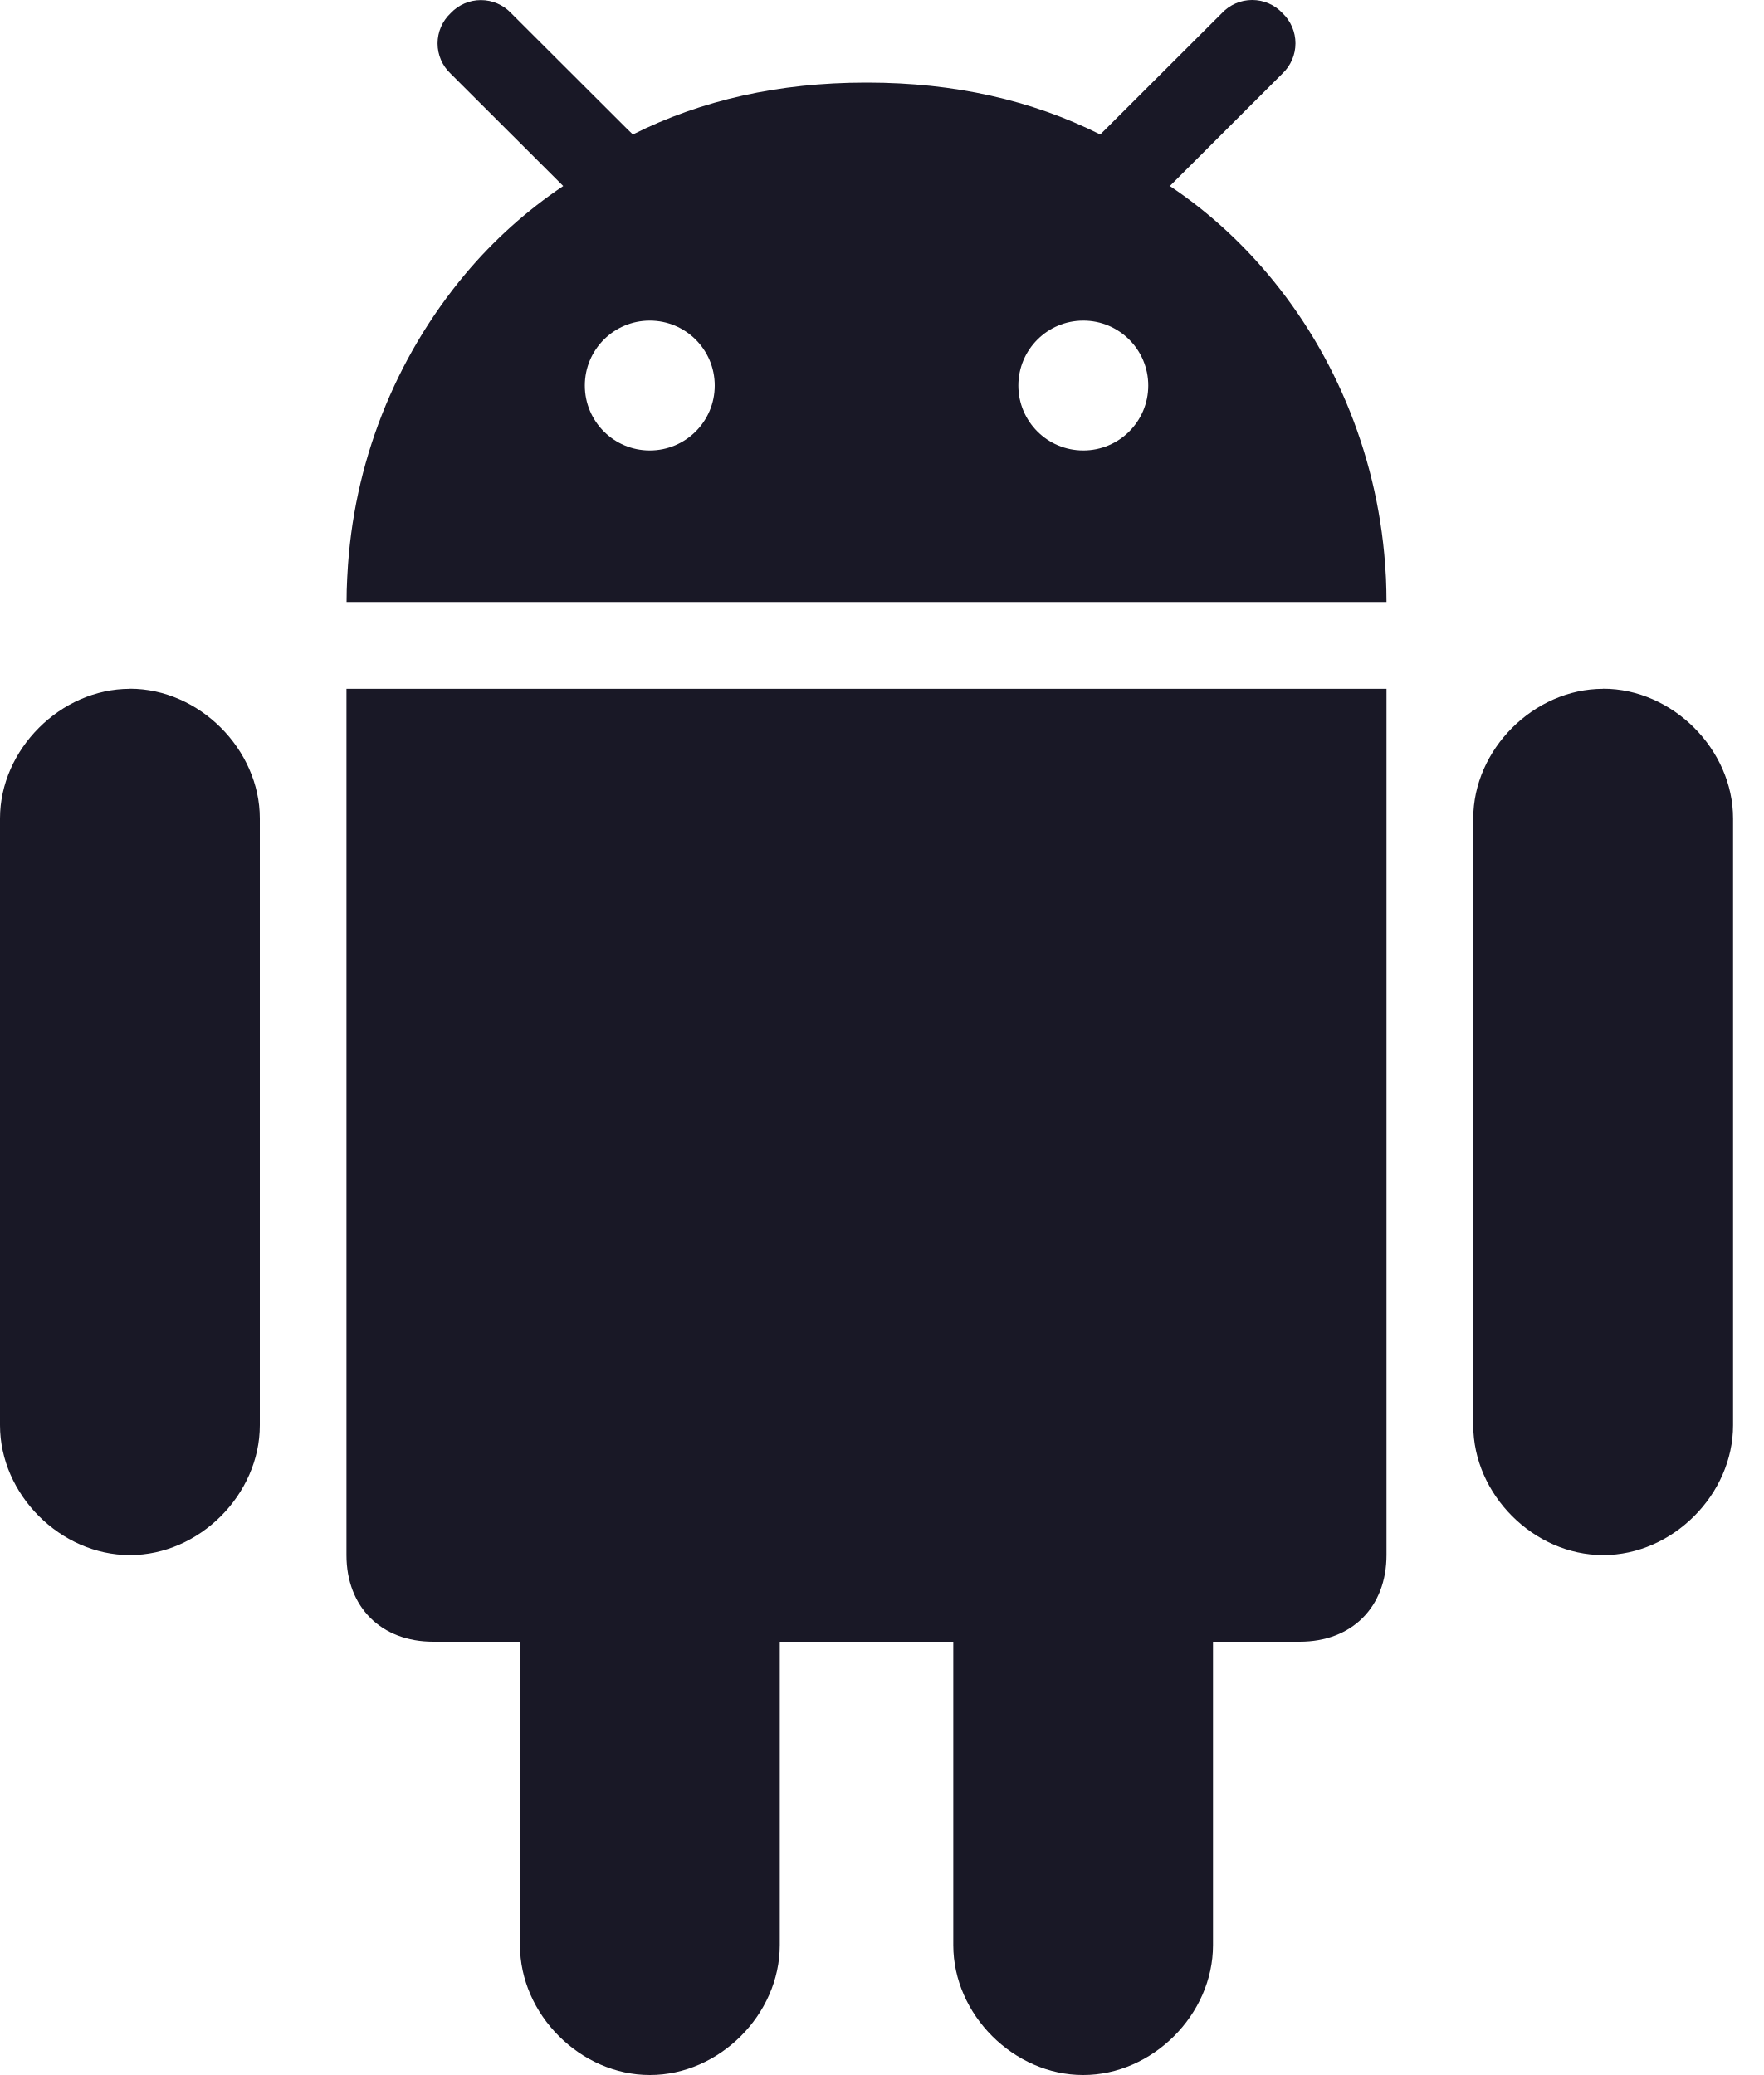
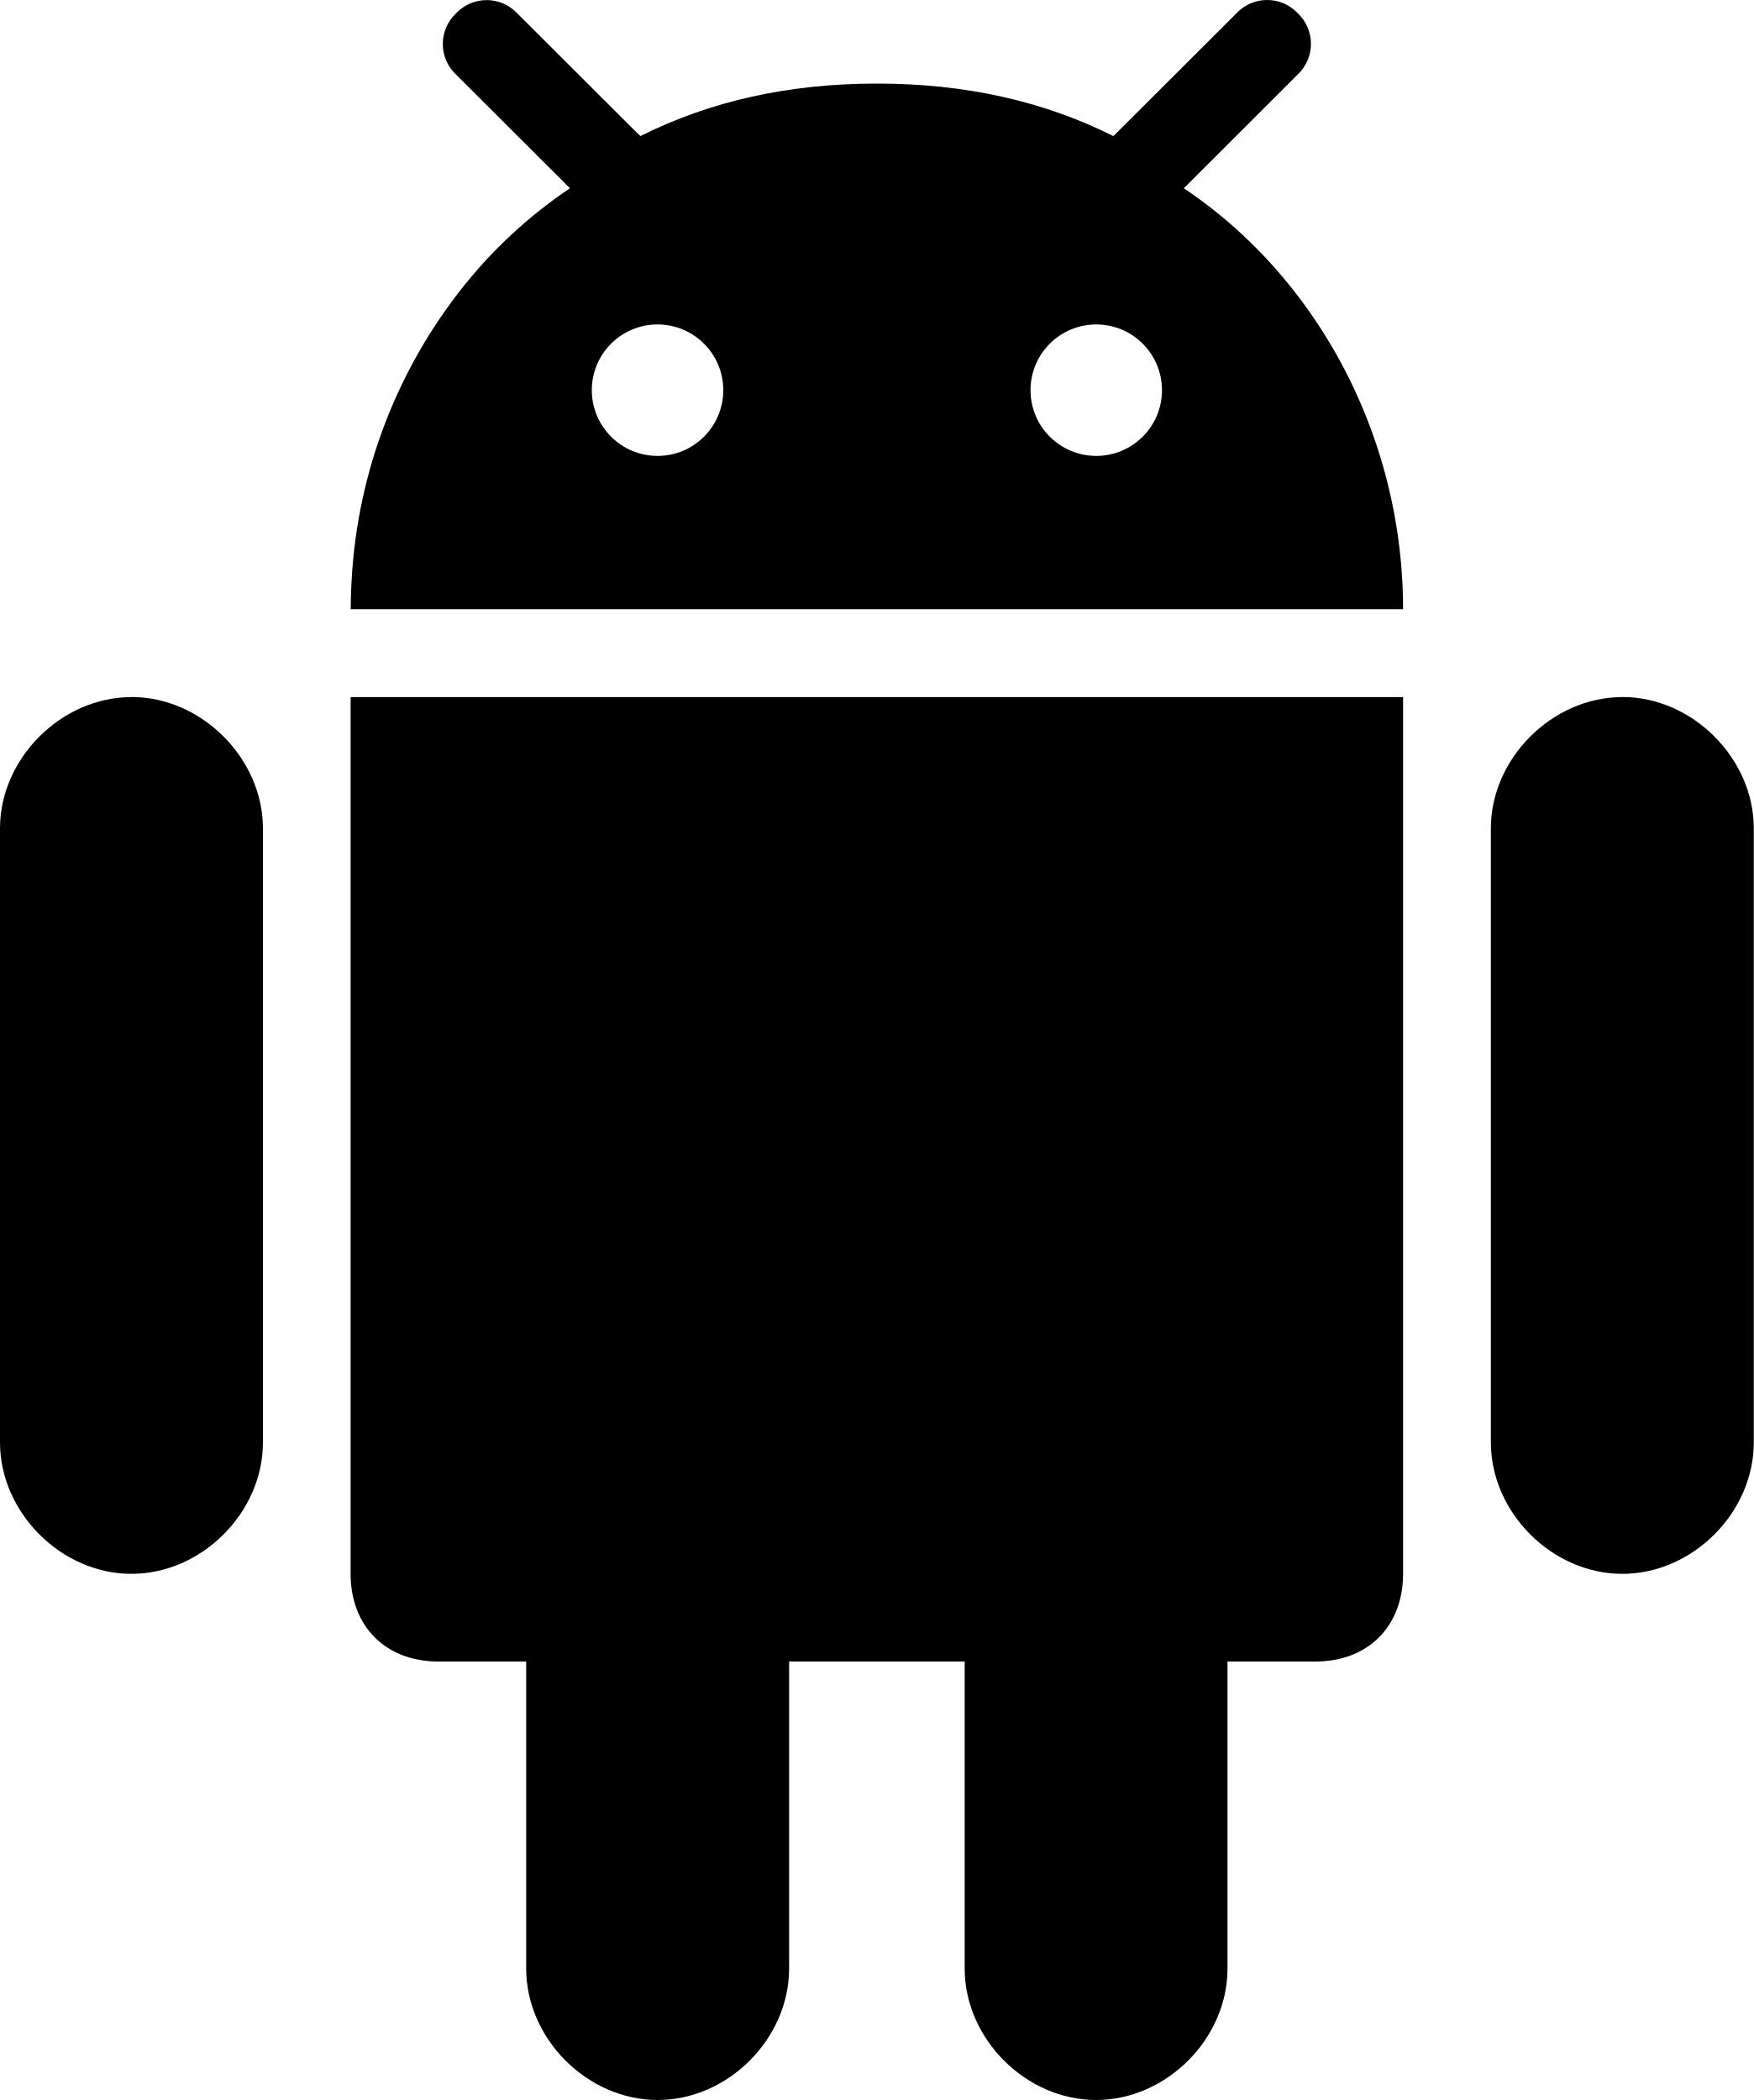
- <svg xmlns="http://www.w3.org/2000/svg" width="17" height="20">
-   <path d="M13.362 6.638v8.35c0 .502-.334.836-.836.836h-.836v2.924c0 .669-.583 1.252-1.251 1.252-.67 0-1.252-.583-1.252-1.252v-2.924H7.515v2.924c0 .669-.583 1.252-1.252 1.252s-1.252-.583-1.252-1.252v-2.924h-.836c-.501 0-.836-.334-.836-.835v-8.35h10.023Zm2.088 0c.669 0 1.252.586 1.252 1.251v5.848c0 .668-.583 1.252-1.252 1.252s-1.252-.584-1.252-1.252V7.889c0-.665.583-1.25 1.252-1.25Zm-14.198 0c.669 0 1.252.586 1.252 1.251v5.848c0 .668-.583 1.252-1.252 1.252S0 14.405 0 13.737V7.889c0-.665.583-1.25 1.252-1.25ZM11.776.126a.4.4 0 0 1 .583 0 .401.401 0 0 1 0 .583l-1.085 1.084c.35.234.667.52.942.846.66.782 1.081 1.8 1.139 2.902l.002.034c.003.075.005.15.005.227H3.34c0-.076.002-.152.006-.227l.002-.034a4.908 4.908 0 0 1 1.138-2.902 4.52 4.52 0 0 1 .942-.846L4.343.71a.4.4 0 0 1 0-.583.4.4 0 0 1 .583 0l1.12 1.118.053.051c.664-.333 1.41-.499 2.24-.5h.024c.83.001 1.575.167 2.24.5l.052-.051ZM6.262 3.09a.626.626 0 1 0 0 1.252.626.626 0 0 0 0-1.252Zm4.178 0a.626.626 0 1 0 0 1.252.626.626 0 0 0 0-1.252Z" fill="#191826" />
+ <svg xmlns="http://www.w3.org/2000/svg" id="button-logo">
+   <path d="M13.362 6.638v8.35c0 .502-.334.836-.836.836h-.836v2.924c0 .669-.583 1.252-1.251 1.252-.67 0-1.252-.583-1.252-1.252v-2.924H7.515v2.924c0 .669-.583 1.252-1.252 1.252s-1.252-.583-1.252-1.252v-2.924h-.836c-.501 0-.836-.334-.836-.835v-8.35h10.023Zm2.088 0c.669 0 1.252.586 1.252 1.251v5.848c0 .668-.583 1.252-1.252 1.252s-1.252-.584-1.252-1.252V7.889c0-.665.583-1.25 1.252-1.25Zm-14.198 0c.669 0 1.252.586 1.252 1.251v5.848c0 .668-.583 1.252-1.252 1.252S0 14.405 0 13.737V7.889c0-.665.583-1.25 1.252-1.25ZM11.776.126a.4.4 0 0 1 .583 0 .401.401 0 0 1 0 .583l-1.085 1.084c.35.234.667.52.942.846.66.782 1.081 1.8 1.139 2.902l.002.034c.003.075.005.15.005.227H3.34c0-.076.002-.152.006-.227l.002-.034a4.908 4.908 0 0 1 1.138-2.902 4.52 4.52 0 0 1 .942-.846L4.343.71a.4.4 0 0 1 0-.583.4.4 0 0 1 .583 0l1.12 1.118.053.051c.664-.333 1.41-.499 2.24-.5h.024c.83.001 1.575.167 2.24.5l.052-.051ZM6.262 3.09a.626.626 0 1 0 0 1.252.626.626 0 0 0 0-1.252Zm4.178 0a.626.626 0 1 0 0 1.252.626.626 0 0 0 0-1.252Z" />
</svg>
